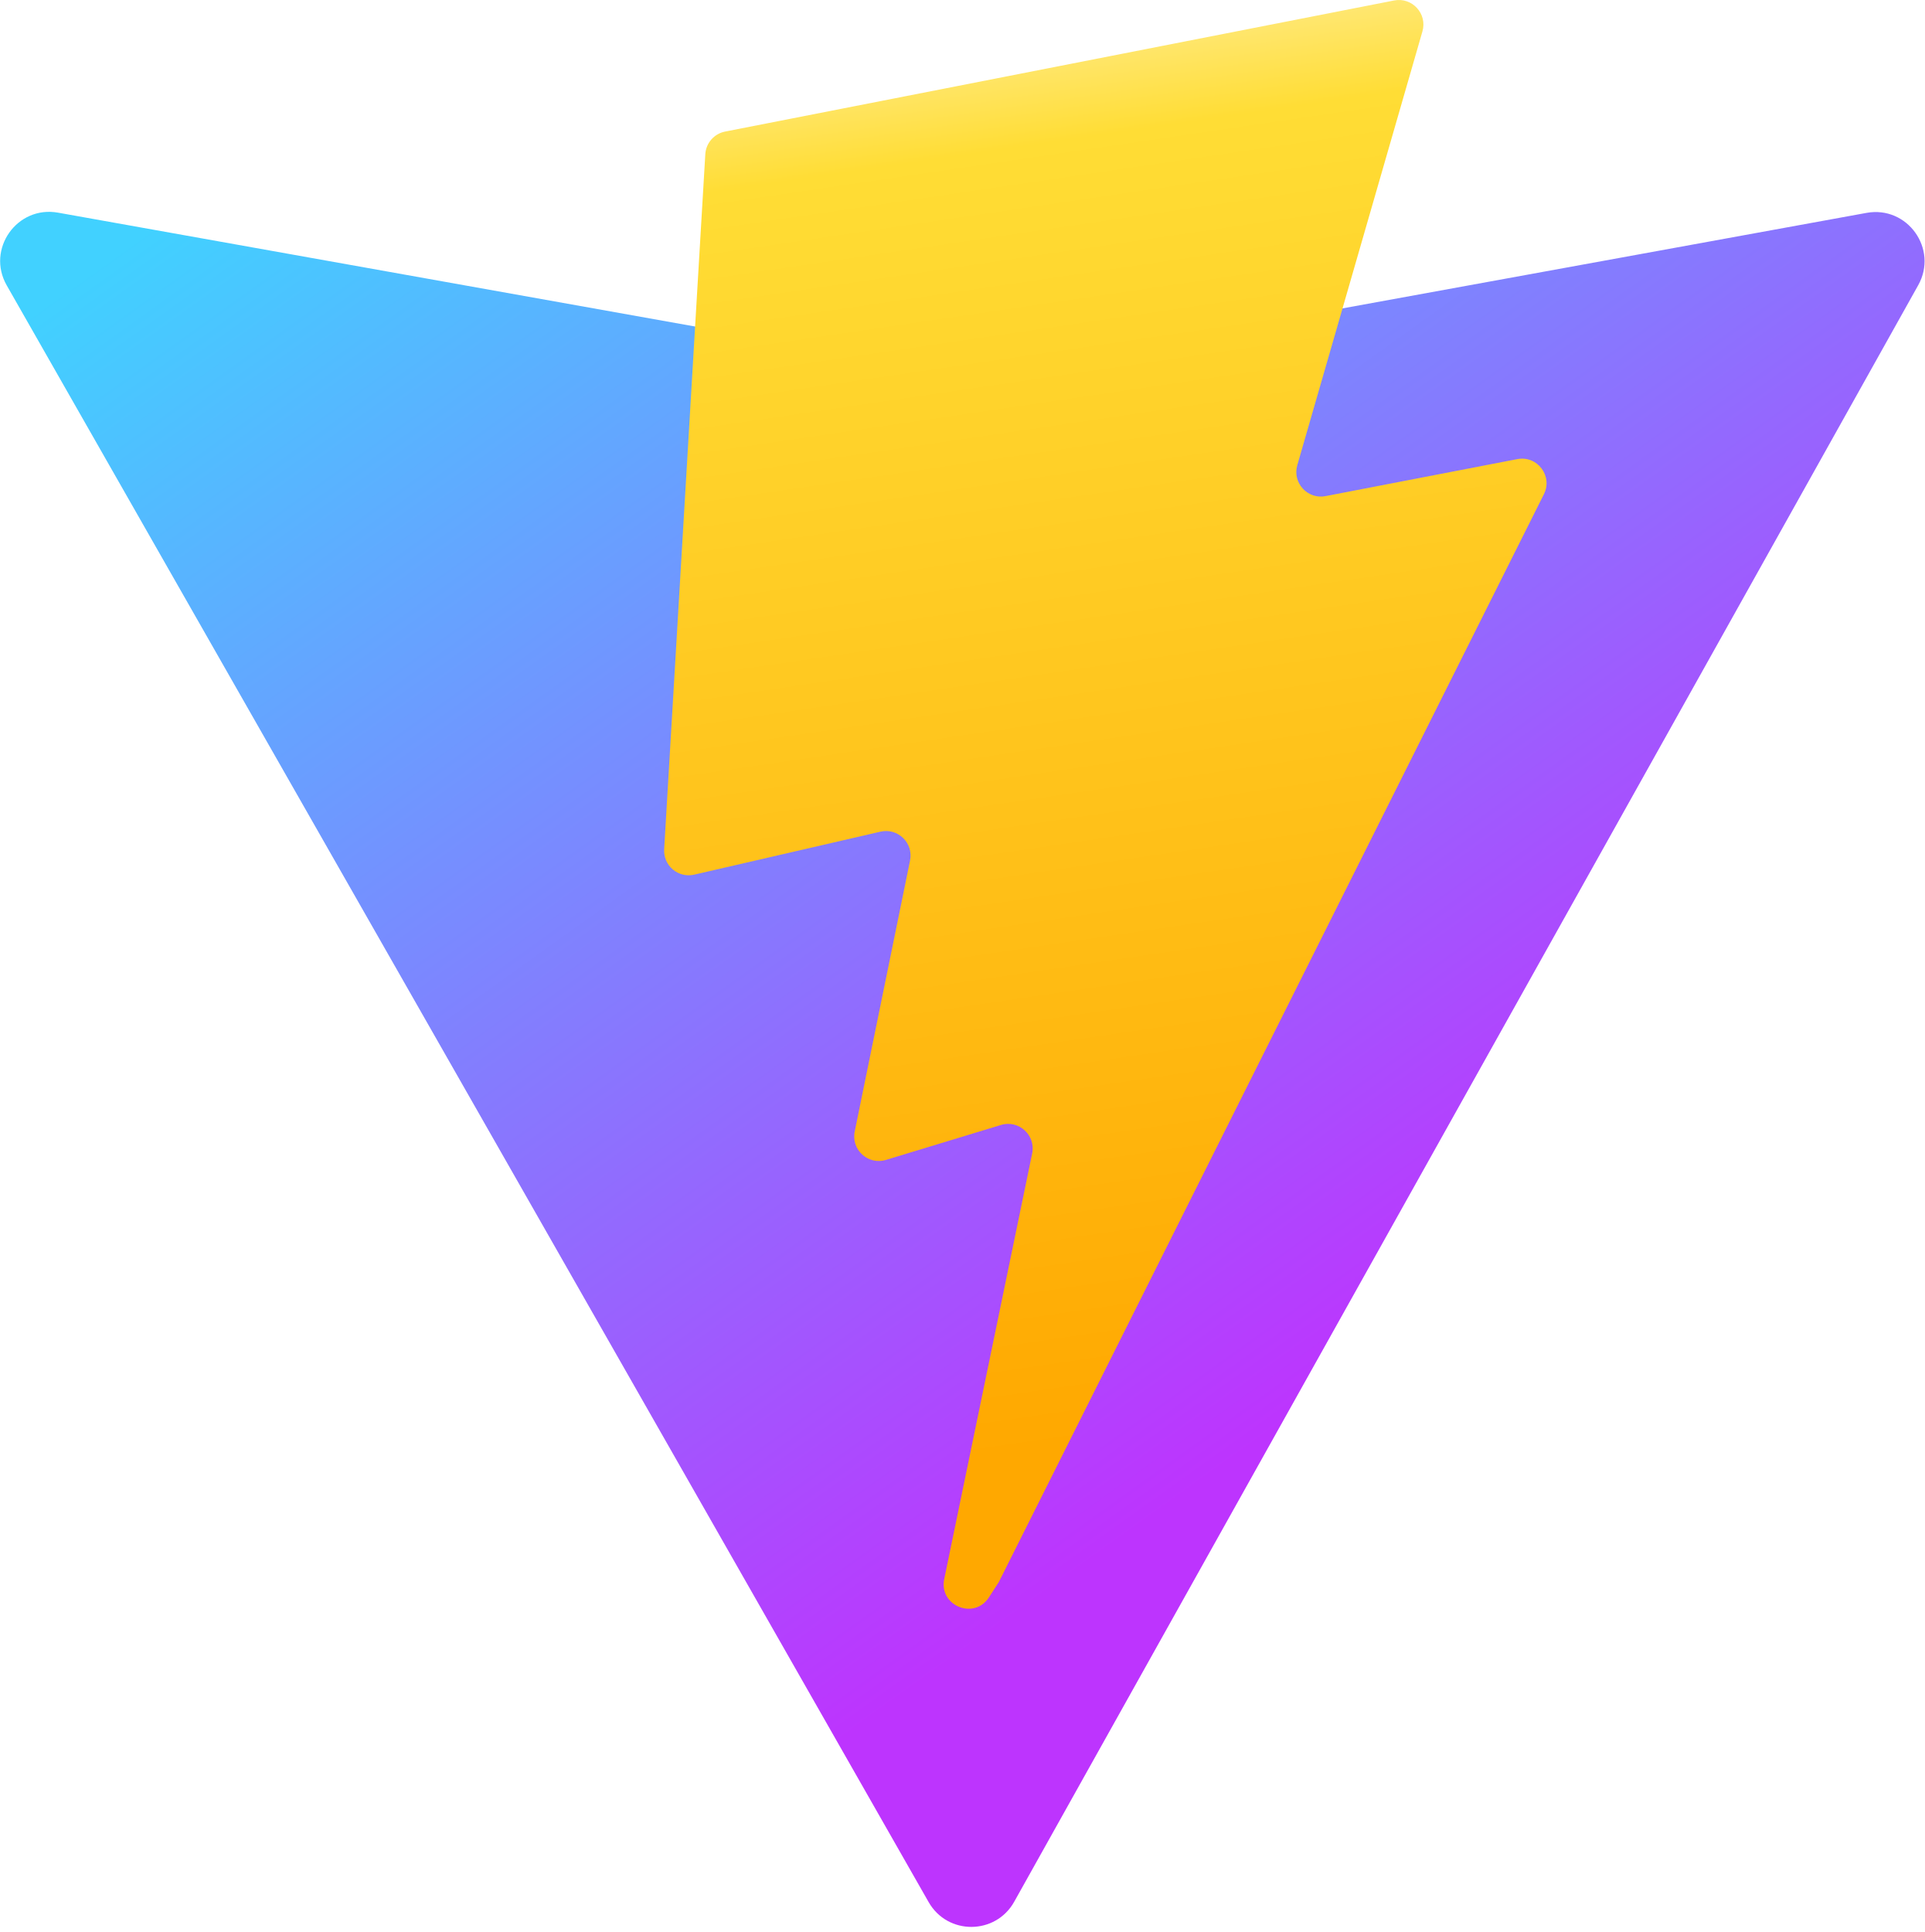
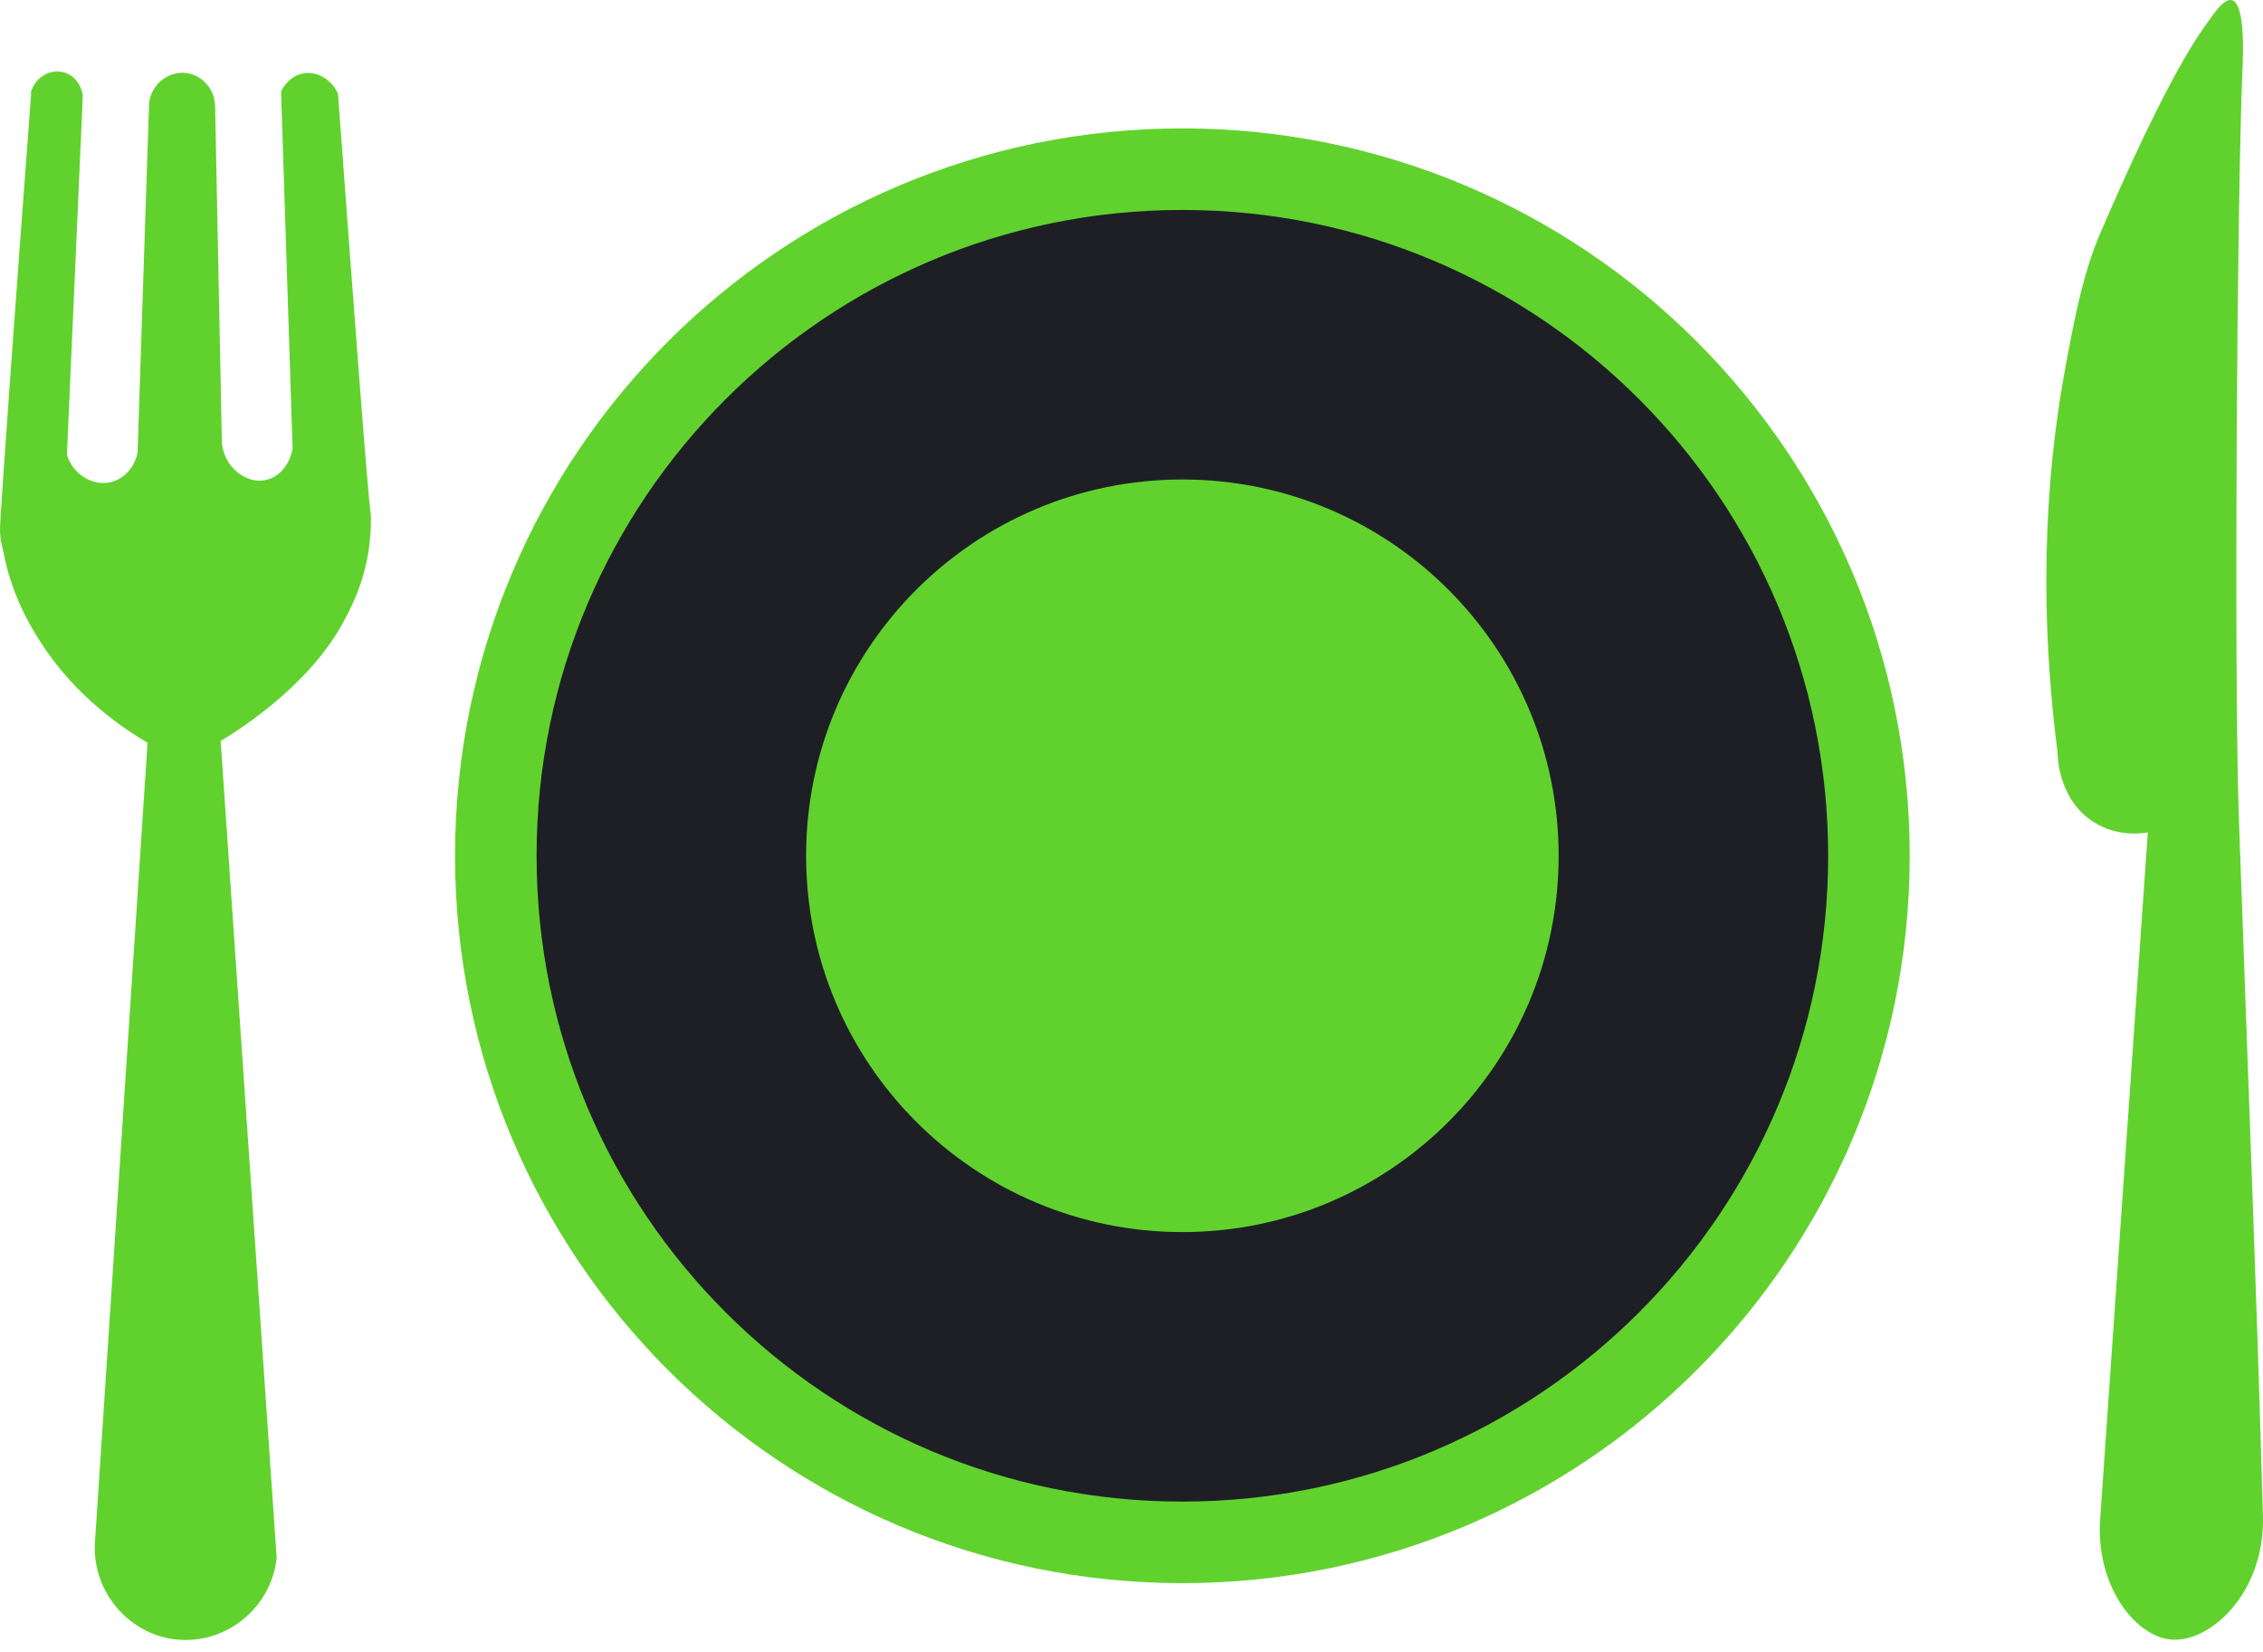
- <svg xmlns="http://www.w3.org/2000/svg" aria-hidden="true" role="img" class="iconify iconify--logos" width="31.88" height="32" preserveAspectRatio="xMidYMid meet" viewBox="0 0 256 257">
-   <defs>
-     <linearGradient id="IconifyId1813088fe1fbc01fb466" x1="-.828%" x2="57.636%" y1="7.652%" y2="78.411%">
-       <stop offset="0%" stop-color="#41D1FF" />
-       <stop offset="100%" stop-color="#BD34FE" />
-     </linearGradient>
-     <linearGradient id="IconifyId1813088fe1fbc01fb467" x1="43.376%" x2="50.316%" y1="2.242%" y2="89.03%">
-       <stop offset="0%" stop-color="#FFEA83" />
-       <stop offset="8.333%" stop-color="#FFDD35" />
-       <stop offset="100%" stop-color="#FFA800" />
-     </linearGradient>
-   </defs>
-   <path fill="url(#IconifyId1813088fe1fbc01fb466)" d="M255.153 37.938L134.897 252.976c-2.483 4.44-8.862 4.466-11.382.048L.875 37.958c-2.746-4.814 1.371-10.646 6.827-9.67l120.385 21.517a6.537 6.537 0 0 0 2.322-.004l117.867-21.483c5.438-.991 9.574 4.796 6.877 9.62Z" />
-   <path fill="url(#IconifyId1813088fe1fbc01fb467)" d="M185.432.063L96.44 17.501a3.268 3.268 0 0 0-2.634 3.014l-5.474 92.456a3.268 3.268 0 0 0 3.997 3.378l24.777-5.718c2.318-.535 4.413 1.507 3.936 3.838l-7.361 36.047c-.495 2.426 1.782 4.5 4.151 3.78l15.304-4.649c2.372-.72 4.652 1.36 4.15 3.788l-11.698 56.621c-.732 3.542 3.979 5.473 5.943 2.437l1.313-2.028l72.516-144.72c1.215-2.423-.88-5.186-3.54-4.672l-25.505 4.922c-2.396.462-4.435-1.77-3.759-4.114l16.646-57.705c.677-2.35-1.37-4.583-3.769-4.113Z" />
+ <svg xmlns="http://www.w3.org/2000/svg" width="111" height="81" viewBox="0 0 111 81" fill="none">
+   <path d="M1.528 4.588C0.642 16.359 0.032 24.954 0.001 25.885C-0.014 26.465 0.154 27.015 0.154 27.015C0.566 29.228 1.528 30.785 2.016 31.533C3.741 34.22 6.107 35.762 7.237 36.434C6.382 49.502 5.512 62.585 4.657 75.653C4.504 78.126 6.413 80.279 8.824 80.432C11.175 80.584 13.297 78.829 13.572 76.432C12.656 63.074 11.74 49.716 10.824 36.342C11.389 36.006 15.037 33.808 16.808 30.572C17.175 29.9 17.938 28.511 18.136 26.572C18.198 25.931 18.213 25.427 18.182 25.183C18.03 24.145 17.419 15.962 16.579 4.603C16.274 3.901 15.572 3.489 14.9 3.596C14.152 3.718 13.816 4.42 13.786 4.481L14.351 21.992C14.229 22.786 13.679 23.427 13.007 23.549C12.107 23.732 11.038 22.984 10.885 21.763L10.55 5.138C10.504 4.329 9.878 3.672 9.13 3.581C8.275 3.474 7.435 4.115 7.313 5.031L6.748 22.206C6.596 22.938 6.077 23.503 5.405 23.656C4.55 23.839 3.588 23.29 3.283 22.312L4.062 4.695C3.985 4.115 3.588 3.642 3.069 3.535C2.413 3.382 1.68 3.825 1.497 4.588H1.528Z" fill="#61D22D" />
+   <path d="M109.471 0.009C109.043 -0.098 108.494 0.818 108.143 1.291C107.425 2.299 105.868 4.802 102.998 11.489C102.235 13.275 101.807 15.275 101.288 18.13C100.571 22.023 99.838 28.45 100.922 36.907C100.922 37.03 100.937 39.258 102.754 40.358C103.853 41.029 104.998 40.892 105.349 40.831L103.013 74.508C102.784 77.775 104.723 80.249 106.463 80.417C108.371 80.615 111.104 78.157 110.997 74.356C110.677 63.044 110.387 56.204 109.822 40.266C109.562 32.831 109.73 9.626 109.99 3.489C110.02 2.741 110.142 0.177 109.471 0.009Z" fill="#61D22D" />
+   <path d="M57.995 75.653C76.594 75.653 91.671 60.575 91.671 41.975C91.671 23.376 76.594 8.298 57.995 8.298C39.397 8.298 24.319 23.376 24.319 41.975C24.319 60.575 39.397 75.653 57.995 75.653Z" fill="#1E1F25" stroke="#61D22D" stroke-width="4" stroke-miterlimit="10" />
+   <path d="M57.995 60.433C68.188 60.433 76.451 52.169 76.451 41.976C76.451 31.782 68.188 23.519 57.995 23.519C47.802 23.519 39.539 31.782 39.539 41.976C39.539 52.169 47.802 60.433 57.995 60.433Z" fill="#61D22D" />
</svg>
